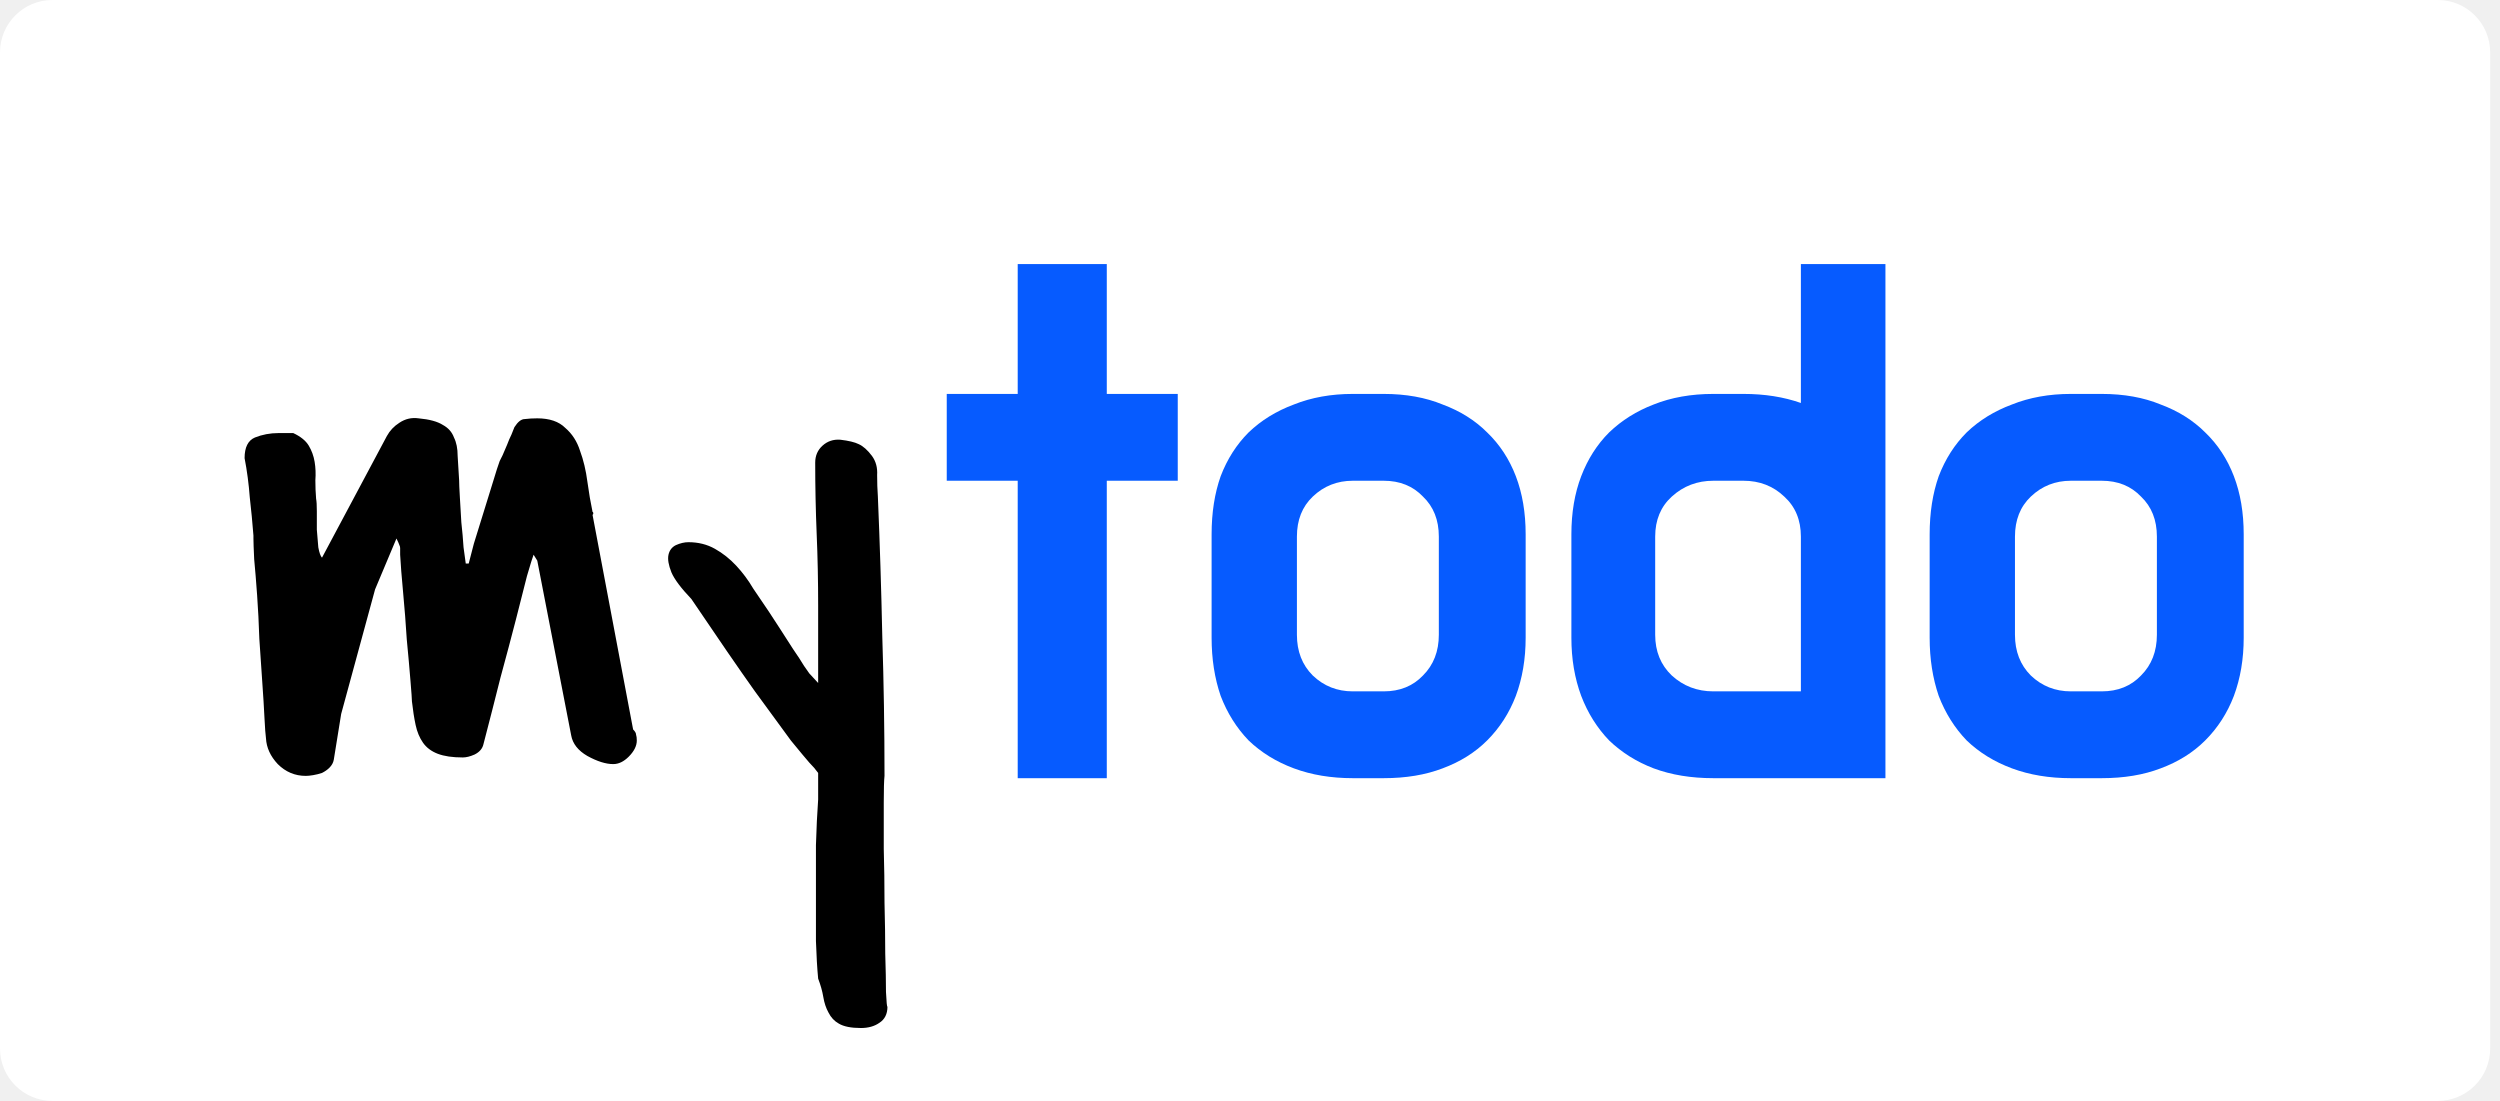
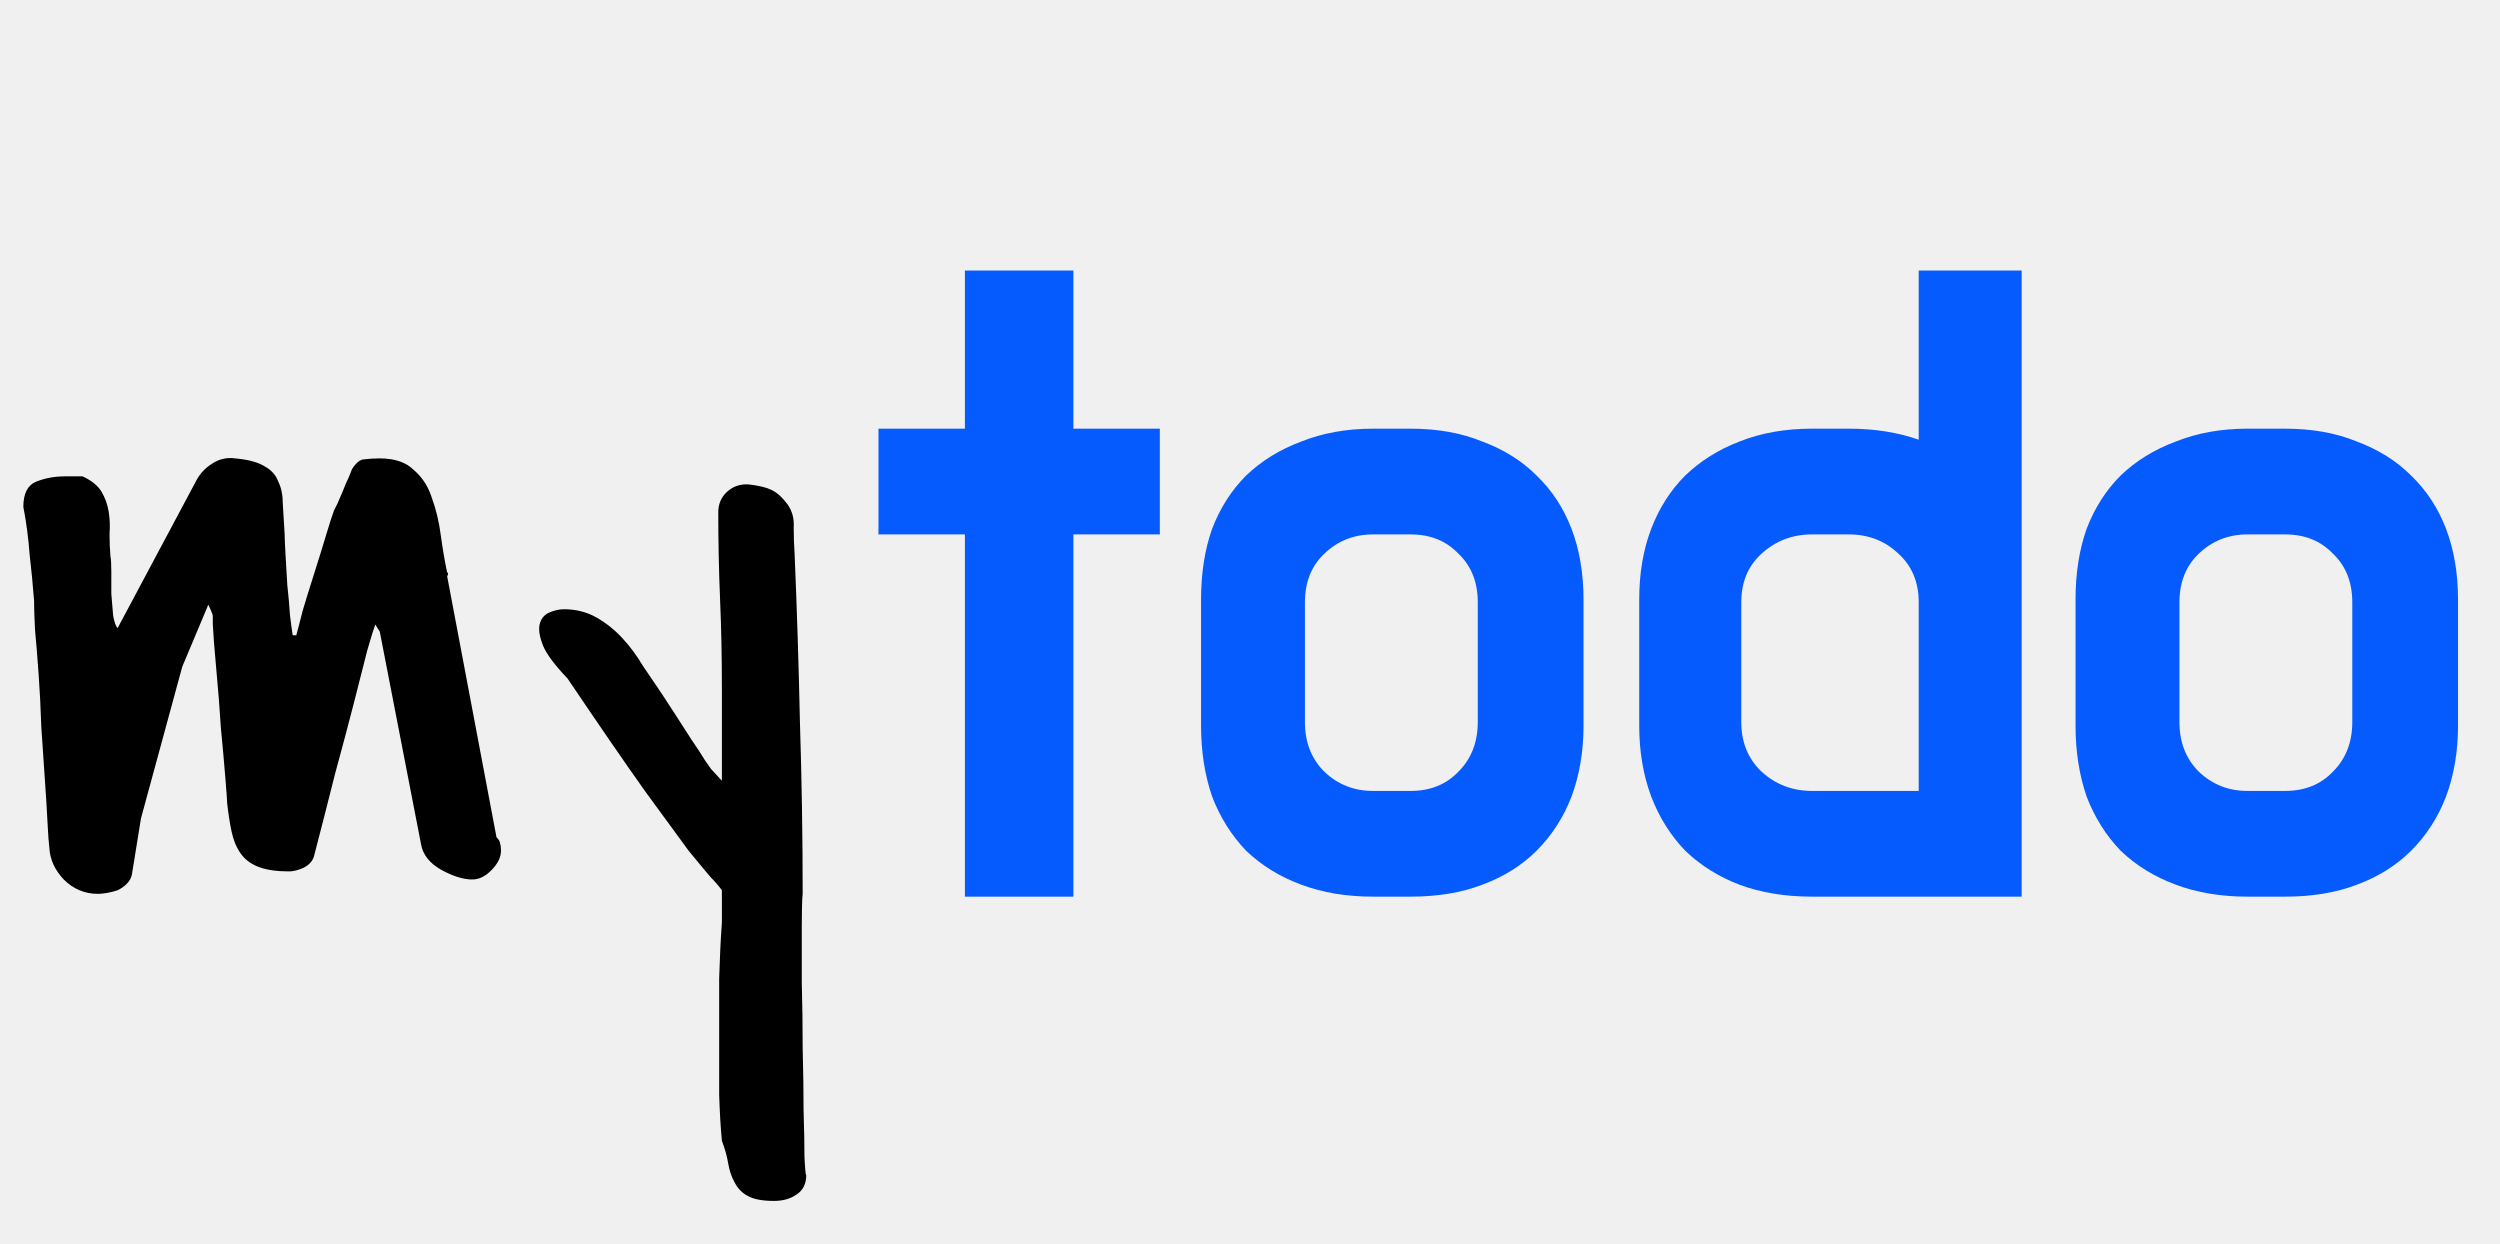
- <svg xmlns="http://www.w3.org/2000/svg" width="218" height="96" viewBox="0 0 218 96" fill="none">
-   <rect width="217.143" height="96" rx="4.571" fill="white" />
-   <path d="M22.1 46.7C22.014 45.586 21.907 44.471 21.779 43.357C21.693 42.2 21.543 41.064 21.328 39.95C21.328 39.007 21.628 38.407 22.229 38.15C22.871 37.893 23.557 37.764 24.286 37.764H25.571C26.214 38.064 26.664 38.429 26.921 38.857C27.178 39.286 27.35 39.757 27.436 40.271C27.521 40.786 27.543 41.321 27.5 41.879C27.5 42.436 27.521 42.971 27.564 43.486C27.607 43.7 27.628 44.064 27.628 44.579C27.628 45.093 27.628 45.629 27.628 46.186C27.671 46.743 27.714 47.257 27.757 47.729C27.843 48.2 27.95 48.5 28.078 48.629L33.736 38.021C33.993 37.55 34.357 37.164 34.828 36.864C35.343 36.521 35.9 36.393 36.5 36.479C37.443 36.564 38.15 36.757 38.621 37.057C39.093 37.314 39.414 37.679 39.586 38.15C39.8 38.579 39.907 39.114 39.907 39.757C39.95 40.4 39.993 41.107 40.036 41.879C40.036 42.136 40.057 42.629 40.1 43.357C40.143 44.043 40.186 44.771 40.228 45.543C40.314 46.314 40.379 47.043 40.421 47.729C40.507 48.414 40.571 48.886 40.614 49.143H40.871C40.957 48.843 41.107 48.264 41.321 47.407C41.578 46.55 41.857 45.65 42.157 44.707C42.457 43.764 42.736 42.864 42.993 42.007C43.25 41.15 43.443 40.55 43.571 40.207C43.614 40.121 43.7 39.95 43.828 39.693C43.957 39.393 44.086 39.093 44.214 38.793C44.343 38.45 44.471 38.15 44.6 37.893C44.728 37.593 44.814 37.379 44.857 37.25C45.157 36.779 45.457 36.543 45.757 36.543C46.1 36.5 46.464 36.479 46.85 36.479C47.921 36.479 48.736 36.757 49.293 37.314C49.893 37.829 50.321 38.493 50.578 39.307C50.879 40.121 51.093 41.021 51.221 42.007C51.35 42.95 51.5 43.829 51.671 44.643C51.714 44.643 51.736 44.686 51.736 44.771C51.736 44.814 51.714 44.857 51.671 44.9L55.207 63.607C55.379 63.779 55.464 63.929 55.464 64.057C55.507 64.186 55.529 64.357 55.529 64.571C55.529 65.043 55.293 65.514 54.821 65.986C54.393 66.414 53.943 66.629 53.471 66.629C52.828 66.629 52.078 66.393 51.221 65.921C50.407 65.45 49.936 64.85 49.807 64.121L46.85 48.886L46.529 48.371C46.443 48.586 46.25 49.207 45.95 50.236C45.693 51.221 45.371 52.486 44.986 54.029C44.6 55.529 44.15 57.221 43.636 59.107C43.164 60.993 42.671 62.921 42.157 64.893C42.071 65.279 41.814 65.579 41.386 65.793C41 65.964 40.657 66.05 40.357 66.05C39.457 66.05 38.728 65.943 38.171 65.729C37.614 65.514 37.186 65.193 36.886 64.764C36.586 64.336 36.371 63.821 36.243 63.221C36.114 62.621 36.007 61.936 35.921 61.164C35.921 60.993 35.879 60.393 35.793 59.364C35.707 58.293 35.6 57.093 35.471 55.764C35.386 54.393 35.279 53.021 35.15 51.65C35.021 50.279 34.936 49.186 34.893 48.371C34.893 48.2 34.893 48.071 34.893 47.986C34.893 47.9 34.893 47.836 34.893 47.793C34.893 47.707 34.871 47.621 34.828 47.536C34.786 47.407 34.7 47.214 34.571 46.957L32.707 51.393L29.75 62.257L29.107 66.243C29.064 66.5 28.936 66.736 28.721 66.95C28.55 67.121 28.336 67.271 28.078 67.4C27.821 67.486 27.564 67.55 27.307 67.593C27.05 67.636 26.836 67.657 26.664 67.657C25.721 67.657 24.907 67.314 24.221 66.629C23.578 65.943 23.236 65.193 23.193 64.379C23.15 64.079 23.107 63.5 23.064 62.643C23.021 61.743 22.957 60.693 22.871 59.493C22.786 58.293 22.7 57.029 22.614 55.7C22.571 54.371 22.507 53.107 22.421 51.907C22.336 50.707 22.25 49.657 22.164 48.757C22.121 47.857 22.1 47.257 22.1 46.957V46.7ZM71.343 85.336C71.257 84.436 71.193 83.343 71.15 82.057C71.15 80.771 71.15 79.421 71.15 78.007C71.15 76.593 71.15 75.157 71.15 73.7C71.193 72.243 71.257 70.914 71.343 69.714V67.4C71.129 67.1 70.871 66.8 70.571 66.5C70.271 66.157 69.736 65.514 68.964 64.571C68.236 63.586 67.186 62.15 65.814 60.264C64.443 58.336 62.6 55.657 60.286 52.229C59.386 51.286 58.807 50.514 58.55 49.914C58.293 49.271 58.207 48.757 58.293 48.371C58.379 47.986 58.593 47.707 58.936 47.536C59.321 47.364 59.686 47.279 60.029 47.279C60.886 47.279 61.657 47.471 62.343 47.857C63.029 48.243 63.65 48.736 64.207 49.336C64.764 49.936 65.257 50.6 65.686 51.329C66.157 52.014 66.607 52.679 67.036 53.321C67.293 53.707 67.614 54.2 68 54.8C68.386 55.4 68.771 56 69.157 56.6C69.543 57.157 69.864 57.65 70.121 58.079C70.421 58.507 70.571 58.721 70.571 58.721L71.343 59.557V52.807C71.343 50.664 71.3 48.586 71.214 46.571C71.129 44.514 71.086 42.436 71.086 40.336C71.086 39.736 71.3 39.243 71.728 38.857C72.157 38.471 72.671 38.3 73.271 38.343C74 38.429 74.536 38.557 74.879 38.729C75.264 38.9 75.65 39.243 76.036 39.757C76.379 40.229 76.528 40.786 76.486 41.429C76.486 42.071 76.507 42.693 76.55 43.293C76.721 47.364 76.85 51.436 76.936 55.507C77.064 59.536 77.129 63.586 77.129 67.657C77.086 68.043 77.064 68.814 77.064 69.971C77.064 71.171 77.064 72.521 77.064 74.021C77.107 75.521 77.129 77.086 77.129 78.714C77.171 80.343 77.193 81.821 77.193 83.15C77.236 84.521 77.257 85.636 77.257 86.493C77.3 87.393 77.343 87.821 77.386 87.779C77.386 88.421 77.15 88.893 76.678 89.193C76.25 89.493 75.714 89.643 75.071 89.643C74.214 89.643 73.571 89.514 73.143 89.257C72.757 89.043 72.457 88.721 72.243 88.293C72.028 87.907 71.879 87.457 71.793 86.943C71.707 86.429 71.557 85.893 71.343 85.336Z" fill="black" />
-   <path d="M82.556 34.35H88.744V23.028H96.512V34.35H102.7V41.921H96.512V67.857H88.744V41.921H82.556V34.35ZM120.661 34.35C122.592 34.35 124.303 34.658 125.795 35.272C127.331 35.843 128.626 36.654 129.679 37.708C130.776 38.761 131.61 40.034 132.181 41.526C132.751 43.018 133.037 44.707 133.037 46.594V55.613C133.037 57.456 132.751 59.146 132.181 60.682C131.61 62.174 130.776 63.469 129.679 64.566C128.626 65.619 127.331 66.431 125.795 67.001C124.303 67.572 122.592 67.857 120.661 67.857H117.962C116.075 67.857 114.363 67.572 112.827 67.001C111.291 66.431 109.975 65.619 108.878 64.566C107.824 63.469 107.012 62.174 106.442 60.682C105.915 59.146 105.652 57.456 105.652 55.613V46.594C105.652 44.707 105.915 43.018 106.442 41.526C107.012 40.034 107.824 38.761 108.878 37.708C109.975 36.654 111.291 35.843 112.827 35.272C114.363 34.658 116.075 34.35 117.962 34.35H120.661ZM117.962 41.921C116.601 41.921 115.438 42.382 114.473 43.303C113.551 44.181 113.091 45.344 113.091 46.792V55.35C113.091 56.798 113.551 57.983 114.473 58.904C115.438 59.826 116.601 60.287 117.962 60.287H120.661C122.065 60.287 123.206 59.826 124.084 58.904C125.006 57.983 125.466 56.798 125.466 55.35V46.792C125.466 45.344 125.006 44.181 124.084 43.303C123.206 42.382 122.065 41.921 120.661 41.921H117.962ZM149.401 67.857C147.47 67.857 145.736 67.572 144.2 67.001C142.708 66.431 141.413 65.619 140.316 64.566C139.263 63.469 138.451 62.174 137.881 60.682C137.31 59.146 137.025 57.456 137.025 55.613V46.594C137.025 44.707 137.31 43.018 137.881 41.526C138.451 40.034 139.263 38.761 140.316 37.708C141.413 36.654 142.708 35.843 144.2 35.272C145.736 34.658 147.47 34.35 149.401 34.35H152.034C153.877 34.35 155.545 34.614 157.037 35.14V23.028H164.41V67.857H149.401ZM157.037 60.287V46.792C157.037 45.344 156.554 44.181 155.589 43.303C154.623 42.382 153.438 41.921 152.034 41.921H149.401C147.996 41.921 146.789 42.382 145.78 43.303C144.815 44.181 144.332 45.344 144.332 46.792V55.35C144.332 56.798 144.815 57.983 145.78 58.904C146.789 59.826 147.996 60.287 149.401 60.287H157.037ZM183.275 34.35C185.206 34.35 186.918 34.658 188.41 35.272C189.946 35.843 191.24 36.654 192.294 37.708C193.391 38.761 194.225 40.034 194.795 41.526C195.366 43.018 195.651 44.707 195.651 46.594V55.613C195.651 57.456 195.366 59.146 194.795 60.682C194.225 62.174 193.391 63.469 192.294 64.566C191.24 65.619 189.946 66.431 188.41 67.001C186.918 67.572 185.206 67.857 183.275 67.857H180.576C178.689 67.857 176.978 67.572 175.442 67.001C173.906 66.431 172.589 65.619 171.492 64.566C170.439 63.469 169.627 62.174 169.056 60.682C168.53 59.146 168.266 57.456 168.266 55.613V46.594C168.266 44.707 168.53 43.018 169.056 41.526C169.627 40.034 170.439 38.761 171.492 37.708C172.589 36.654 173.906 35.843 175.442 35.272C176.978 34.658 178.689 34.35 180.576 34.35H183.275ZM180.576 41.921C179.216 41.921 178.053 42.382 177.087 43.303C176.166 44.181 175.705 45.344 175.705 46.792V55.35C175.705 56.798 176.166 57.983 177.087 58.904C178.053 59.826 179.216 60.287 180.576 60.287H183.275C184.679 60.287 185.82 59.826 186.698 58.904C187.62 57.983 188.081 56.798 188.081 55.35V46.792C188.081 45.344 187.62 44.181 186.698 43.303C185.82 42.382 184.679 41.921 183.275 41.921H180.576Z" fill="#065BFF" />
+ <svg xmlns="http://www.w3.org/2000/svg" width="179" height="89" viewBox="0 0 179 89" fill="none">
+   <path d="M2.443 43.043C2.357 41.929 2.25 40.814 2.121 39.7C2.036 38.543 1.886 37.407 1.671 36.293C1.671 35.35 1.971 34.75 2.571 34.493C3.214 34.236 3.9 34.107 4.629 34.107H5.914C6.557 34.407 7.007 34.771 7.264 35.2C7.521 35.629 7.693 36.1 7.779 36.614C7.864 37.129 7.886 37.664 7.843 38.221C7.843 38.779 7.864 39.314 7.907 39.829C7.95 40.043 7.971 40.407 7.971 40.921C7.971 41.436 7.971 41.971 7.971 42.529C8.014 43.086 8.057 43.6 8.1 44.071C8.186 44.543 8.293 44.843 8.421 44.971L14.079 34.364C14.336 33.893 14.7 33.507 15.171 33.207C15.686 32.864 16.243 32.736 16.843 32.821C17.786 32.907 18.493 33.1 18.964 33.4C19.436 33.657 19.757 34.021 19.929 34.493C20.143 34.921 20.25 35.457 20.25 36.1C20.293 36.743 20.336 37.45 20.379 38.221C20.379 38.479 20.4 38.971 20.443 39.7C20.486 40.386 20.529 41.114 20.571 41.886C20.657 42.657 20.721 43.386 20.764 44.071C20.85 44.757 20.914 45.229 20.957 45.486H21.214C21.3 45.186 21.45 44.607 21.664 43.75C21.921 42.893 22.2 41.993 22.5 41.05C22.8 40.107 23.079 39.207 23.336 38.35C23.593 37.493 23.786 36.893 23.914 36.55C23.957 36.464 24.043 36.293 24.171 36.036C24.3 35.736 24.429 35.436 24.557 35.136C24.686 34.793 24.814 34.493 24.943 34.236C25.071 33.936 25.157 33.721 25.2 33.593C25.5 33.121 25.8 32.886 26.1 32.886C26.443 32.843 26.807 32.821 27.193 32.821C28.264 32.821 29.079 33.1 29.636 33.657C30.236 34.171 30.664 34.836 30.921 35.65C31.221 36.464 31.436 37.364 31.564 38.35C31.693 39.293 31.843 40.171 32.014 40.986C32.057 40.986 32.079 41.029 32.079 41.114C32.079 41.157 32.057 41.2 32.014 41.243L35.55 59.95C35.721 60.121 35.807 60.271 35.807 60.4C35.85 60.529 35.871 60.7 35.871 60.914C35.871 61.386 35.636 61.857 35.164 62.329C34.736 62.757 34.286 62.971 33.814 62.971C33.171 62.971 32.421 62.736 31.564 62.264C30.75 61.793 30.279 61.193 30.15 60.464L27.193 45.229L26.871 44.714C26.786 44.929 26.593 45.55 26.293 46.579C26.036 47.564 25.714 48.829 25.329 50.371C24.943 51.871 24.493 53.564 23.979 55.45C23.507 57.336 23.014 59.264 22.5 61.236C22.414 61.621 22.157 61.921 21.729 62.136C21.343 62.307 21 62.393 20.7 62.393C19.8 62.393 19.071 62.286 18.514 62.071C17.957 61.857 17.529 61.536 17.229 61.107C16.929 60.679 16.714 60.164 16.586 59.564C16.457 58.964 16.35 58.279 16.264 57.507C16.264 57.336 16.221 56.736 16.136 55.707C16.05 54.636 15.943 53.436 15.814 52.107C15.729 50.736 15.621 49.364 15.493 47.993C15.364 46.621 15.279 45.529 15.236 44.714C15.236 44.543 15.236 44.414 15.236 44.329C15.236 44.243 15.236 44.179 15.236 44.136C15.236 44.05 15.214 43.964 15.171 43.879C15.129 43.75 15.043 43.557 14.914 43.3L13.05 47.736L10.093 58.6L9.45 62.586C9.407 62.843 9.279 63.079 9.064 63.293C8.893 63.464 8.679 63.614 8.421 63.743C8.164 63.829 7.907 63.893 7.65 63.936C7.393 63.979 7.179 64 7.007 64C6.064 64 5.25 63.657 4.564 62.971C3.921 62.286 3.579 61.536 3.536 60.721C3.493 60.421 3.45 59.843 3.407 58.986C3.364 58.086 3.3 57.036 3.214 55.836C3.129 54.636 3.043 53.371 2.957 52.043C2.914 50.714 2.85 49.45 2.764 48.25C2.679 47.05 2.593 46 2.507 45.1C2.464 44.2 2.443 43.6 2.443 43.3V43.043ZM51.686 81.679C51.6 80.779 51.536 79.686 51.493 78.4C51.493 77.114 51.493 75.764 51.493 74.35C51.493 72.936 51.493 71.5 51.493 70.043C51.536 68.586 51.6 67.257 51.686 66.057V63.743C51.471 63.443 51.214 63.143 50.914 62.843C50.614 62.5 50.079 61.857 49.307 60.914C48.579 59.929 47.529 58.493 46.157 56.607C44.786 54.679 42.943 52 40.629 48.571C39.729 47.629 39.15 46.857 38.893 46.257C38.636 45.614 38.55 45.1 38.636 44.714C38.721 44.329 38.936 44.05 39.279 43.879C39.664 43.707 40.029 43.621 40.371 43.621C41.229 43.621 42 43.814 42.686 44.2C43.371 44.586 43.993 45.079 44.55 45.679C45.107 46.279 45.6 46.943 46.029 47.671C46.5 48.357 46.95 49.021 47.379 49.664C47.636 50.05 47.957 50.543 48.343 51.143C48.729 51.743 49.114 52.343 49.5 52.943C49.886 53.5 50.207 53.993 50.464 54.421C50.764 54.85 50.914 55.064 50.914 55.064L51.686 55.9V49.15C51.686 47.007 51.643 44.929 51.557 42.914C51.471 40.857 51.429 38.779 51.429 36.679C51.429 36.079 51.643 35.586 52.071 35.2C52.5 34.814 53.014 34.643 53.614 34.686C54.343 34.771 54.879 34.9 55.221 35.071C55.607 35.243 55.993 35.586 56.379 36.1C56.721 36.571 56.871 37.129 56.829 37.771C56.829 38.414 56.85 39.036 56.893 39.636C57.064 43.707 57.193 47.779 57.279 51.85C57.407 55.879 57.471 59.929 57.471 64C57.429 64.386 57.407 65.157 57.407 66.314C57.407 67.514 57.407 68.864 57.407 70.364C57.45 71.864 57.471 73.429 57.471 75.057C57.514 76.686 57.536 78.164 57.536 79.493C57.579 80.864 57.6 81.979 57.6 82.836C57.643 83.736 57.686 84.164 57.729 84.121C57.729 84.764 57.493 85.236 57.021 85.536C56.593 85.836 56.057 85.986 55.414 85.986C54.557 85.986 53.914 85.857 53.486 85.6C53.1 85.386 52.8 85.064 52.586 84.636C52.371 84.25 52.221 83.8 52.136 83.286C52.05 82.771 51.9 82.236 51.686 81.679Z" fill="black" />
+   <path d="M62.899 30.693H69.087V19.371H76.855V30.693H83.043V38.264H76.855V64.2H69.087V38.264H62.899V30.693ZM101.004 30.693C102.935 30.693 104.646 31 106.138 31.615C107.674 32.185 108.969 32.997 110.022 34.05C111.119 35.104 111.953 36.377 112.524 37.869C113.094 39.361 113.38 41.05 113.38 42.937V51.956C113.38 53.799 113.094 55.489 112.524 57.025C111.953 58.517 111.119 59.811 110.022 60.909C108.969 61.962 107.674 62.774 106.138 63.344C104.646 63.915 102.935 64.2 101.004 64.2H98.305C96.418 64.2 94.706 63.915 93.17 63.344C91.634 62.774 90.318 61.962 89.22 60.909C88.167 59.811 87.355 58.517 86.785 57.025C86.258 55.489 85.995 53.799 85.995 51.956V42.937C85.995 41.05 86.258 39.361 86.785 37.869C87.355 36.377 88.167 35.104 89.22 34.05C90.318 32.997 91.634 32.185 93.17 31.615C94.706 31 96.418 30.693 98.305 30.693H101.004ZM98.305 38.264C96.944 38.264 95.781 38.724 94.816 39.646C93.894 40.524 93.433 41.687 93.433 43.135V51.693C93.433 53.141 93.894 54.326 94.816 55.247C95.781 56.169 96.944 56.63 98.305 56.63H101.004C102.408 56.63 103.549 56.169 104.427 55.247C105.348 54.326 105.809 53.141 105.809 51.693V43.135C105.809 41.687 105.348 40.524 104.427 39.646C103.549 38.724 102.408 38.264 101.004 38.264H98.305ZM129.744 64.2C127.813 64.2 126.079 63.915 124.543 63.344C123.051 62.774 121.756 61.962 120.659 60.909C119.606 59.811 118.794 58.517 118.224 57.025C117.653 55.489 117.368 53.799 117.368 51.956V42.937C117.368 41.05 117.653 39.361 118.224 37.869C118.794 36.377 119.606 35.104 120.659 34.05C121.756 32.997 123.051 32.185 124.543 31.615C126.079 31 127.813 30.693 129.744 30.693H132.377C134.22 30.693 135.888 30.957 137.38 31.483V19.371H144.752V64.2H129.744ZM137.38 56.63V43.135C137.38 41.687 136.897 40.524 135.931 39.646C134.966 38.724 133.781 38.264 132.377 38.264H129.744C128.339 38.264 127.132 38.724 126.123 39.646C125.158 40.524 124.675 41.687 124.675 43.135V51.693C124.675 53.141 125.158 54.326 126.123 55.247C127.132 56.169 128.339 56.63 129.744 56.63H137.38ZM163.618 30.693C165.549 30.693 167.261 31 168.753 31.615C170.289 32.185 171.583 32.997 172.637 34.05C173.734 35.104 174.568 36.377 175.138 37.869C175.709 39.361 175.994 41.05 175.994 42.937V51.956C175.994 53.799 175.709 55.489 175.138 57.025C174.568 58.517 173.734 59.811 172.637 60.909C171.583 61.962 170.289 62.774 168.753 63.344C167.261 63.915 165.549 64.2 163.618 64.2H160.919C159.032 64.2 157.32 63.915 155.784 63.344C154.248 62.774 152.932 61.962 151.835 60.909C150.781 59.811 149.97 58.517 149.399 57.025C148.872 55.489 148.609 53.799 148.609 51.956V42.937C148.609 41.05 148.872 39.361 149.399 37.869C149.97 36.377 150.781 35.104 151.835 34.05C152.932 32.997 154.248 32.185 155.784 31.615C157.32 31 159.032 30.693 160.919 30.693H163.618ZM160.919 38.264C159.559 38.264 158.396 38.724 157.43 39.646C156.509 40.524 156.048 41.687 156.048 43.135V51.693C156.048 53.141 156.509 54.326 157.43 55.247C158.396 56.169 159.559 56.63 160.919 56.63H163.618C165.022 56.63 166.163 56.169 167.041 55.247C167.963 54.326 168.424 53.141 168.424 51.693V43.135C168.424 41.687 167.963 40.524 167.041 39.646C166.163 38.724 165.022 38.264 163.618 38.264H160.919Z" fill="#065BFF" />
</svg>
